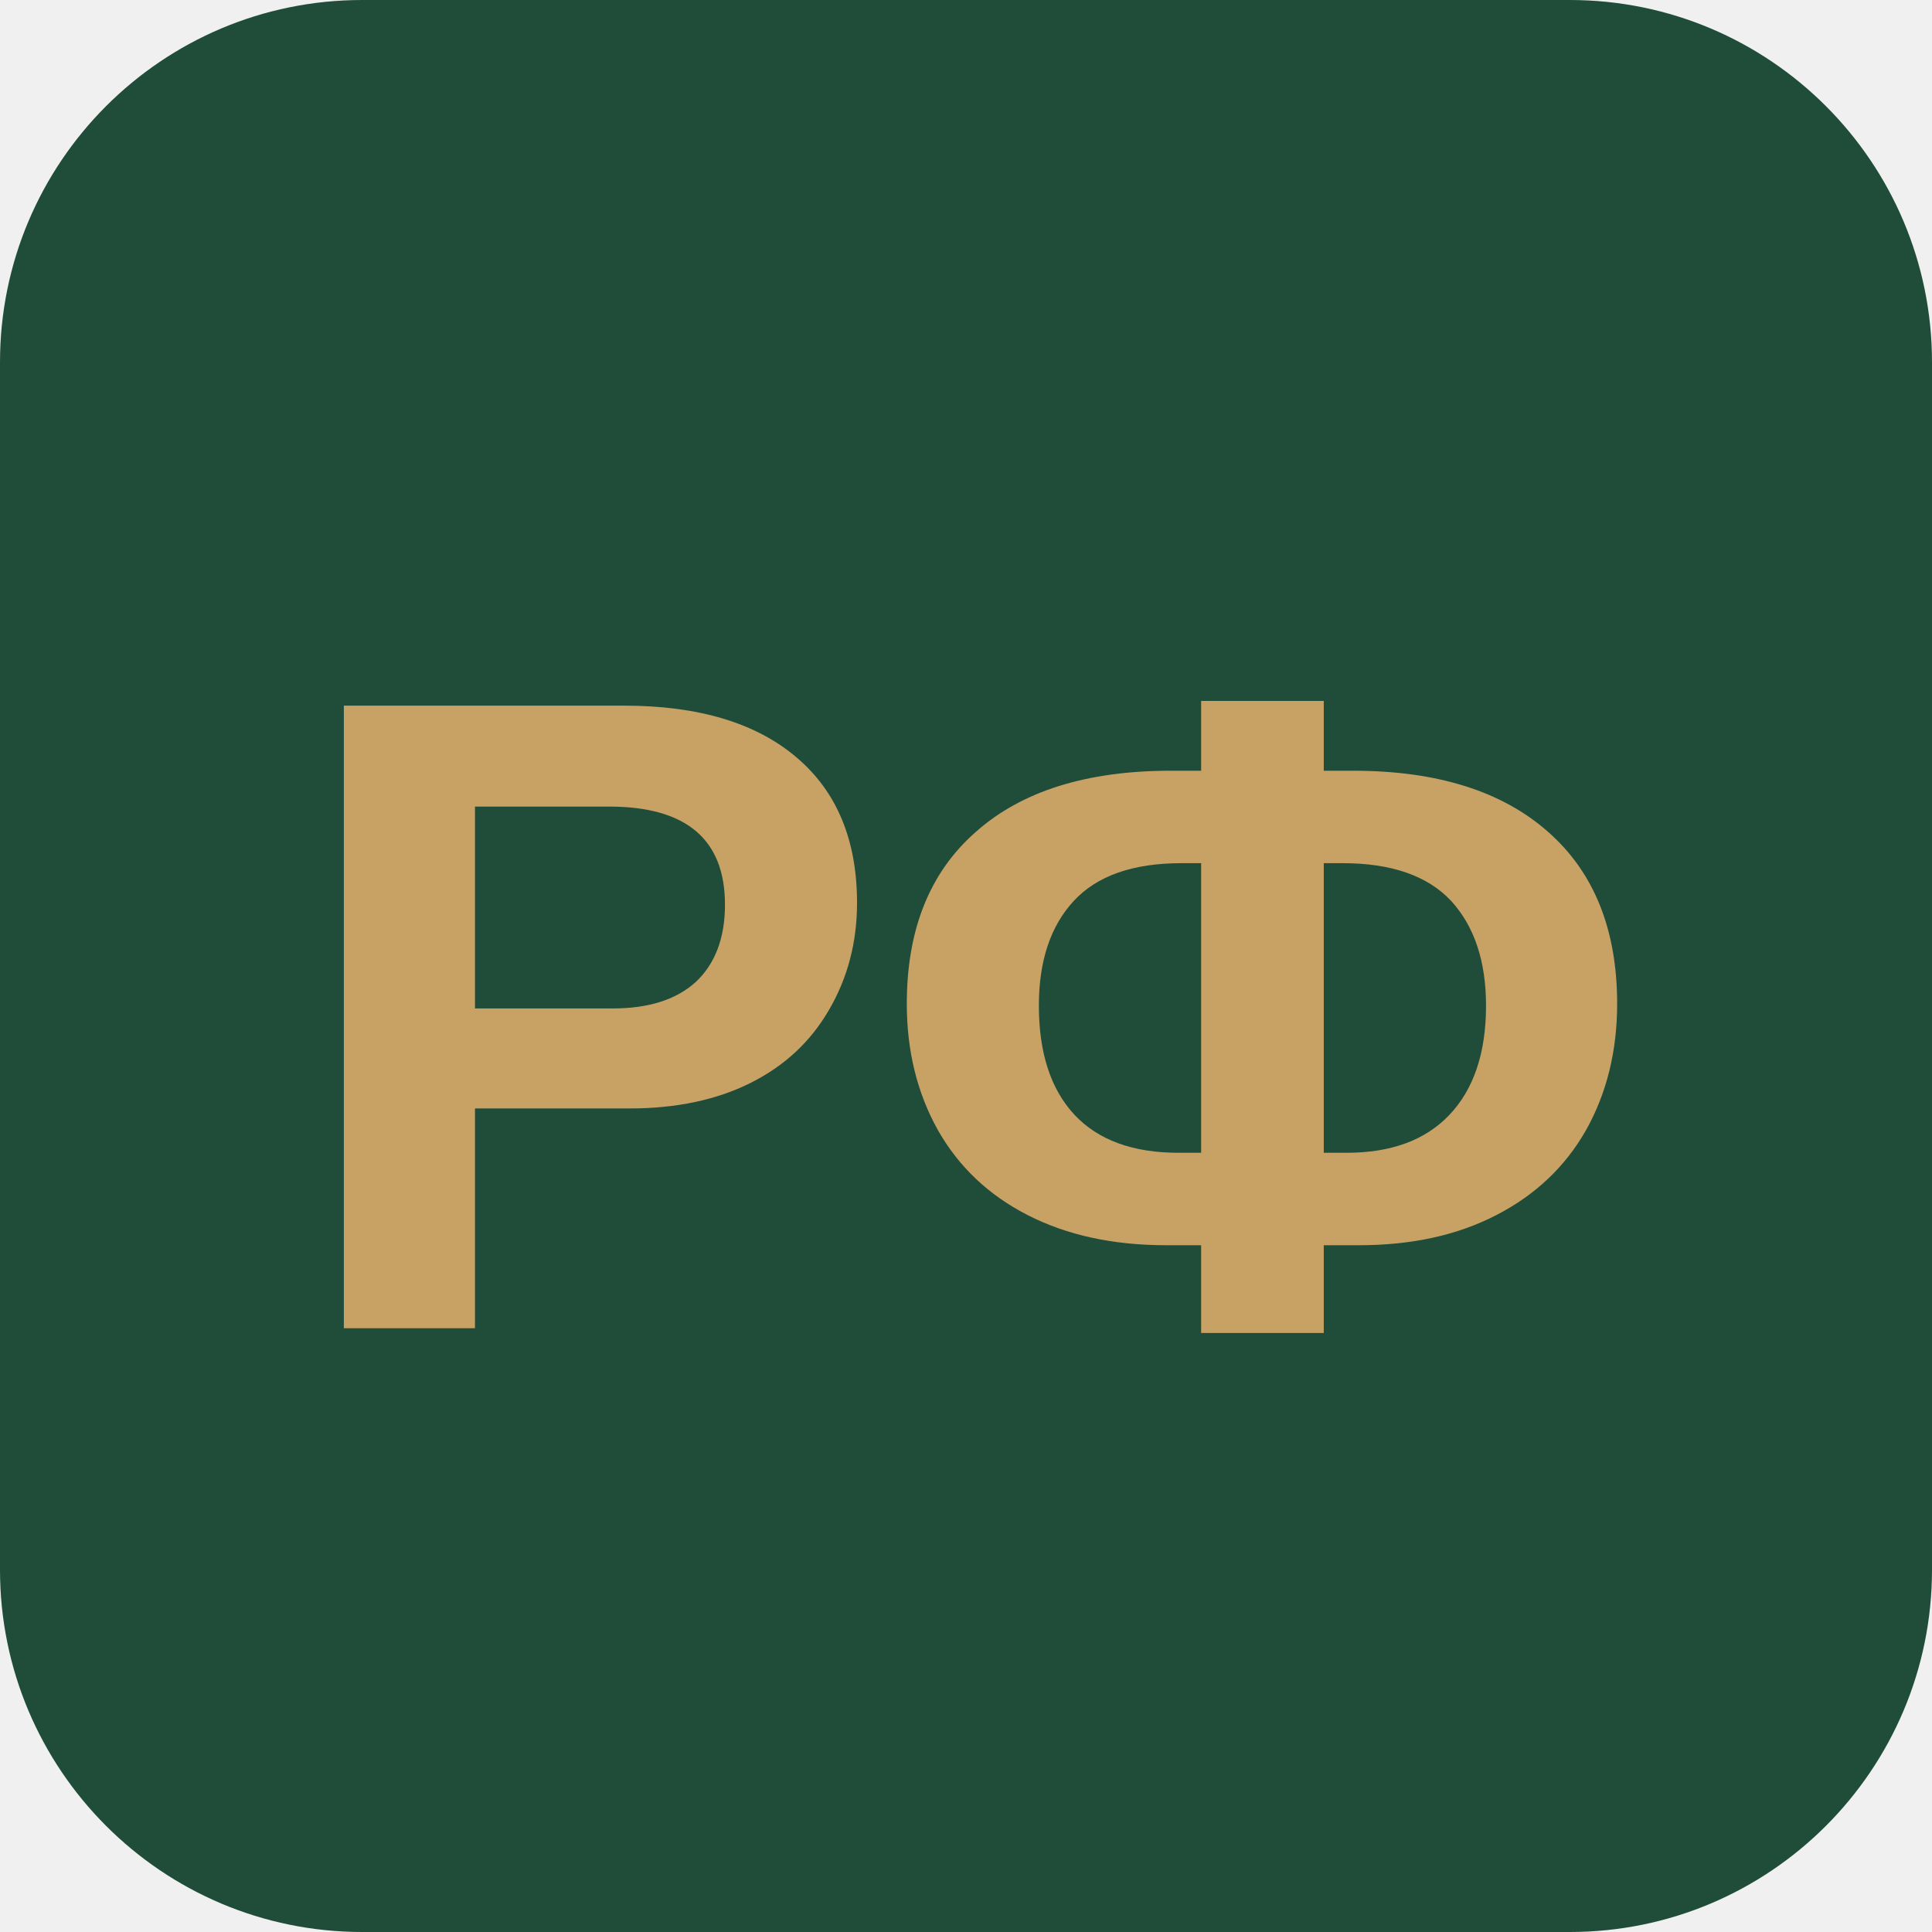
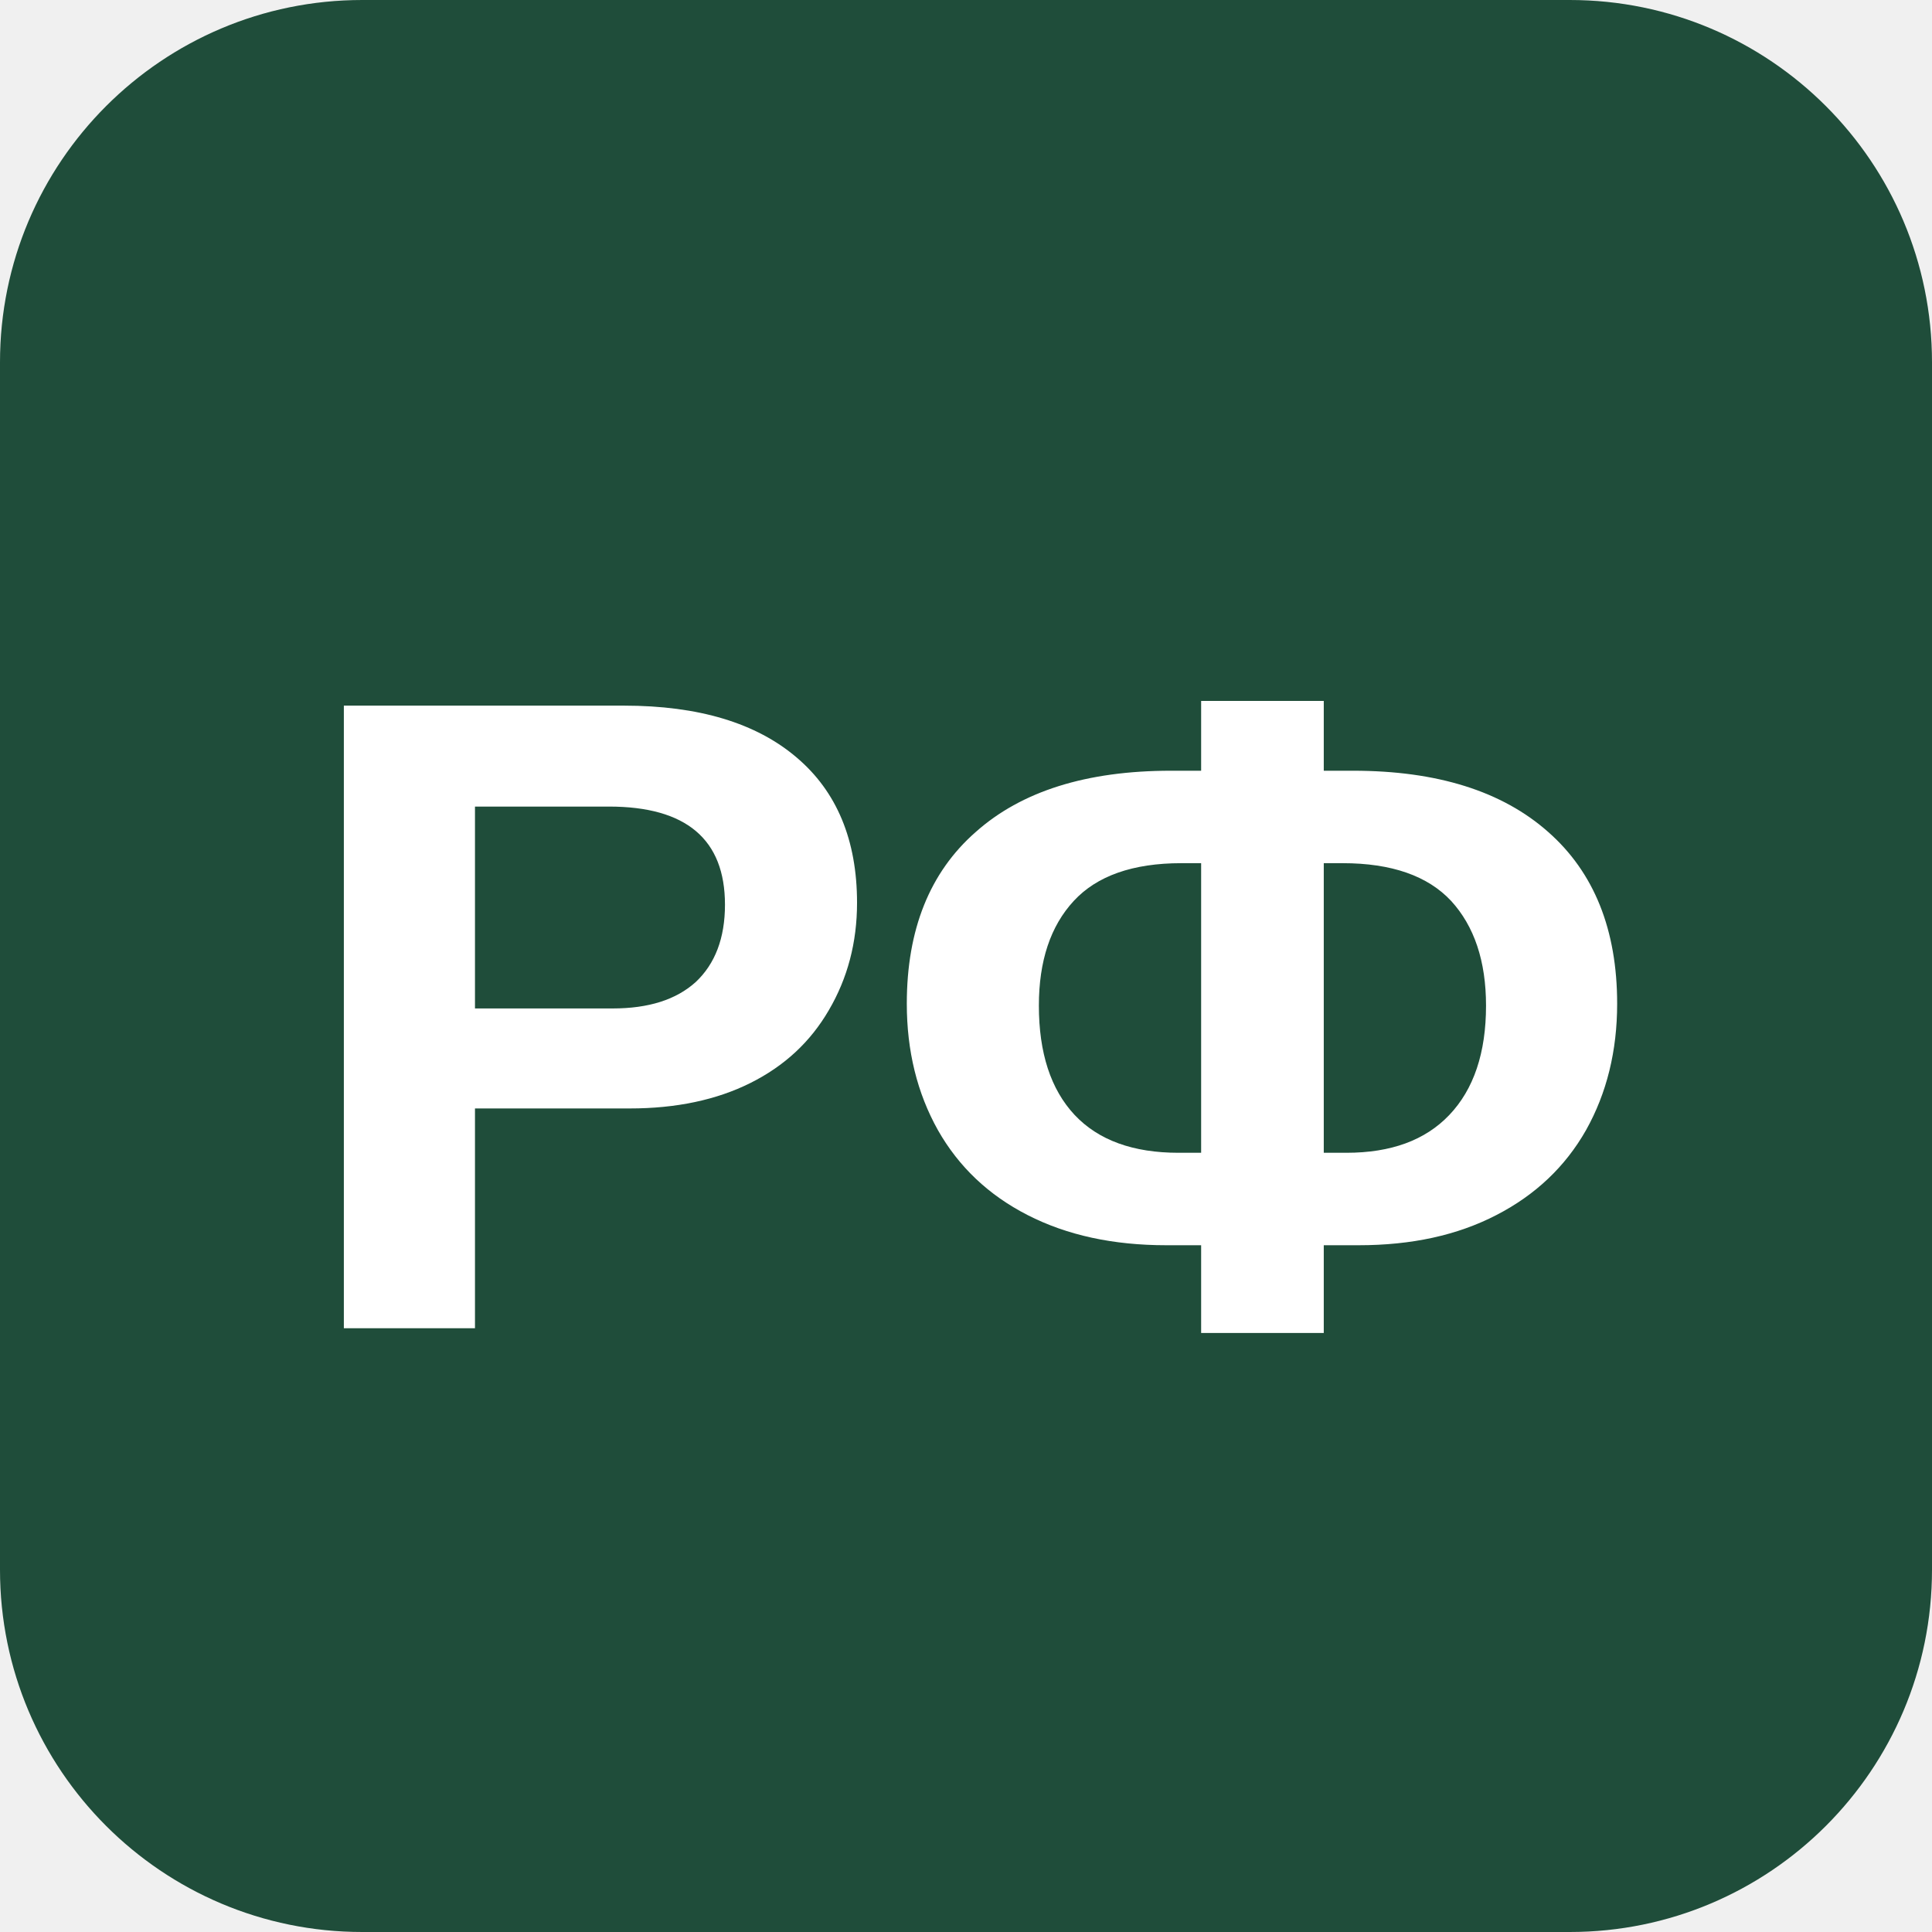
<svg xmlns="http://www.w3.org/2000/svg" viewBox="0 0 32 32">
  <rect width="32" height="32" rx="6" fill="#1F4D3A" />
-   <text x="16" y="22" text-anchor="middle" font-family="Arial, Helvetica, sans-serif" font-weight="700" font-size="15" fill="#C8A165">РФ</text>
+   <text x="16" y="22" text-anchor="middle" font-family="Arial, Helvetica, sans-serif" font-weight="700" font-size="15" fill="#FFFFFF">РФ</text>
</svg>
